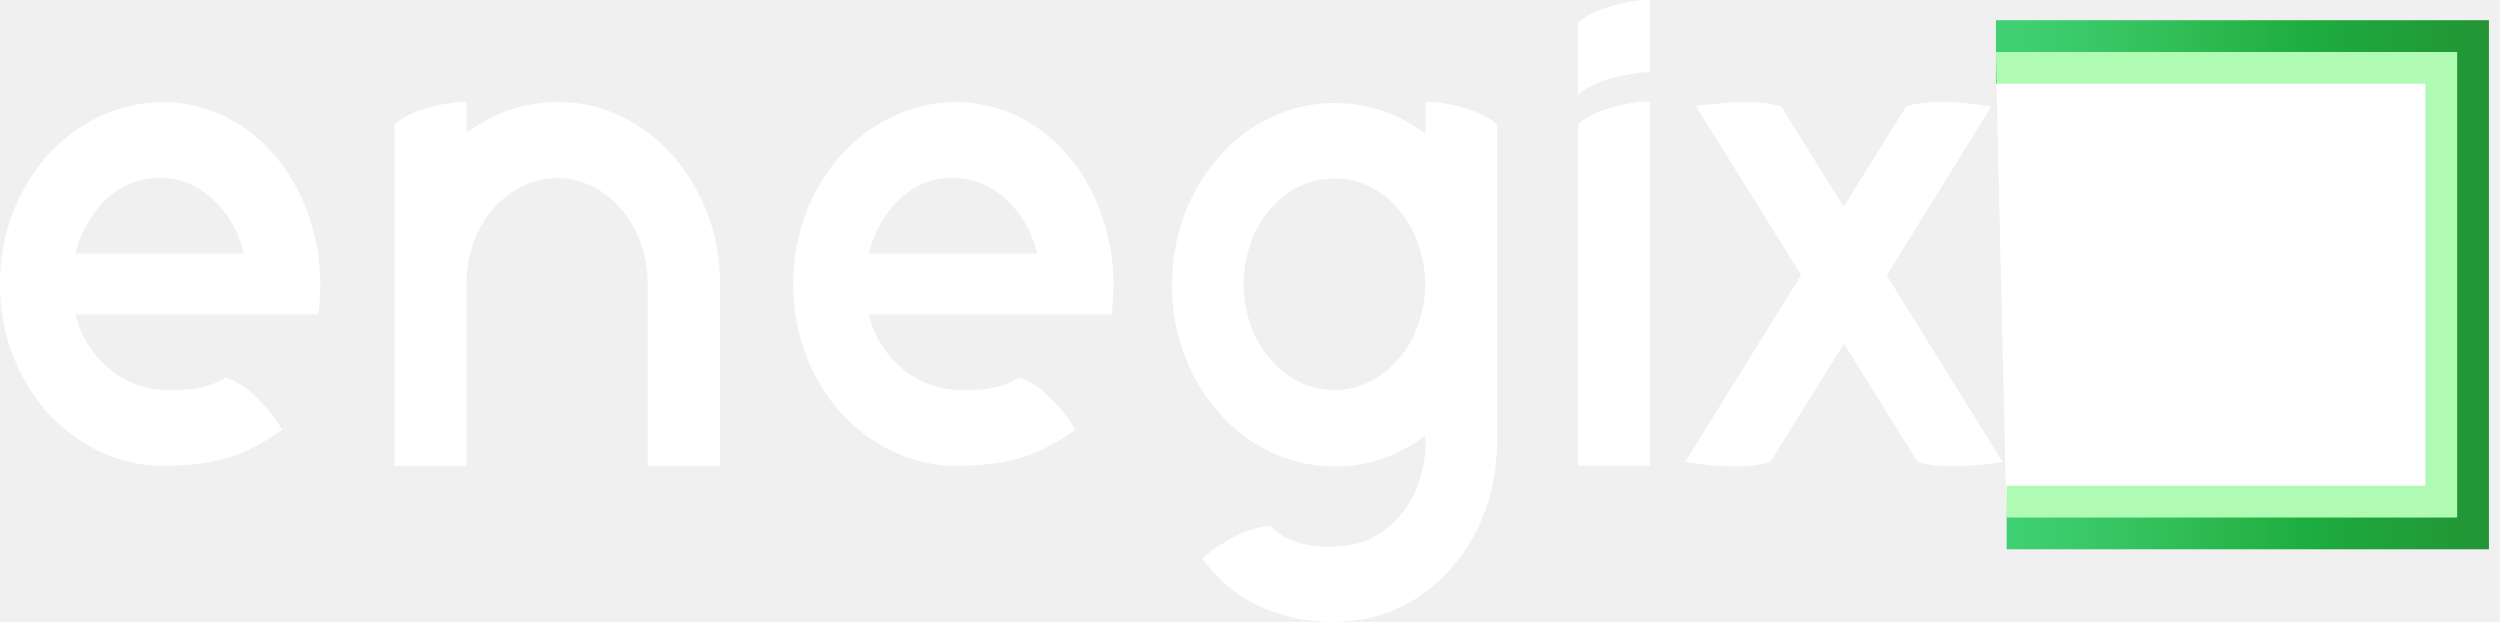
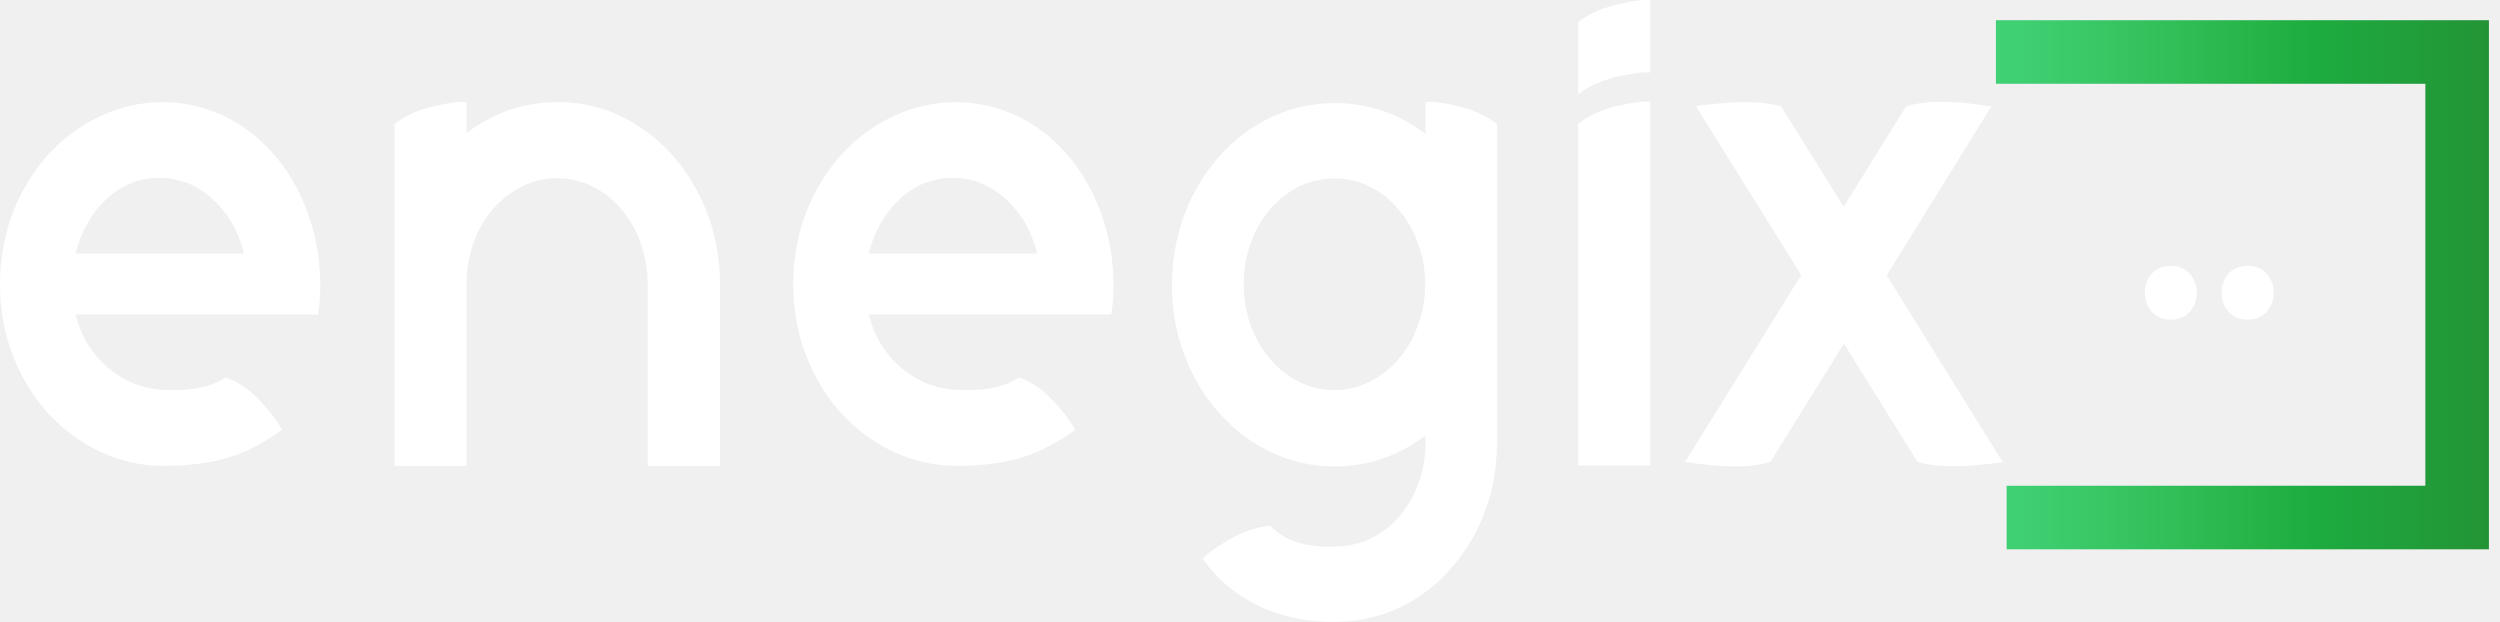
- <svg xmlns="http://www.w3.org/2000/svg" width="197" height="49" viewBox="0 0 197 49" fill="white">
+ <svg xmlns="http://www.w3.org/2000/svg" width="197" height="49" viewBox="0 0 197 49" fill="none">
  <path d="M5.94 24.755C6.377 26.476 7.225 27.882 8.51 28.973C9.747 30.04 11.201 30.622 12.802 30.719C13.117 30.743 13.408 30.743 13.699 30.743C15.469 30.743 16.802 30.404 17.772 29.749C18.839 30.088 19.857 30.816 20.851 31.98C21.433 32.634 21.894 33.265 22.233 33.871C20.851 34.841 19.542 35.544 18.305 35.956C16.802 36.465 14.959 36.708 12.826 36.708C11.08 36.708 9.431 36.32 7.831 35.568C6.304 34.841 4.946 33.822 3.734 32.513C2.546 31.18 1.649 29.652 0.994 27.955C0.315 26.185 0 24.318 0 22.378C0 20.439 0.339 18.572 0.994 16.802C1.649 15.105 2.57 13.577 3.734 12.244C4.922 10.935 6.304 9.916 7.831 9.189C9.407 8.437 11.08 8.049 12.826 8.049C14.377 8.049 15.857 8.365 17.263 8.971C18.62 9.553 19.857 10.401 20.948 11.492C22.015 12.559 22.912 13.82 23.615 15.274C24.318 16.729 24.803 18.305 25.07 20.002C25.167 20.802 25.239 21.603 25.239 22.378C25.239 23.203 25.191 23.979 25.07 24.779H5.94V24.755ZM19.227 19.978C18.79 18.208 17.966 16.802 16.778 15.711C15.541 14.571 14.135 14.014 12.559 14.014C10.983 14.014 9.577 14.571 8.365 15.711C7.201 16.802 6.401 18.233 5.94 19.978H19.227Z" fill="white" />
  <path d="M51.036 10.45C52.806 11.759 54.164 13.456 55.182 15.541C56.225 17.651 56.734 19.93 56.734 22.378V36.708H51.036V22.378C51.036 21.239 50.843 20.172 50.479 19.13C50.115 18.136 49.606 17.238 48.951 16.463C48.297 15.711 47.545 15.105 46.672 14.693C45.8 14.256 44.878 14.038 43.908 14.038C42.938 14.038 42.017 14.256 41.12 14.693C40.272 15.129 39.52 15.711 38.841 16.463C38.186 17.238 37.677 18.136 37.314 19.13C36.95 20.172 36.756 21.239 36.756 22.378V36.708H31.082V9.795C31.931 9.092 33.071 8.583 34.55 8.292C35.422 8.098 36.053 8.025 36.465 8.025C36.562 8.025 36.659 8.025 36.756 8.049V10.498C38.89 8.874 41.29 8.049 43.908 8.049C46.503 8.025 48.879 8.825 51.036 10.45Z" fill="white" />
  <path d="M68.445 24.755C68.881 26.476 69.73 27.882 71.014 28.973C72.251 30.04 73.706 30.622 75.306 30.719C75.621 30.743 75.912 30.743 76.203 30.743C77.973 30.743 79.306 30.404 80.276 29.749C81.343 30.088 82.361 30.816 83.356 31.98C83.937 32.634 84.398 33.265 84.737 33.871C83.356 34.841 82.046 35.544 80.81 35.956C79.306 36.465 77.464 36.708 75.33 36.708C73.585 36.708 71.936 36.32 70.336 35.568C68.808 34.841 67.451 33.822 66.238 32.513C65.05 31.18 64.153 29.652 63.498 27.955C62.82 26.185 62.504 24.318 62.504 22.378C62.504 20.439 62.844 18.572 63.498 16.802C64.153 15.105 65.074 13.577 66.238 12.244C67.426 10.935 68.808 9.916 70.336 9.189C71.912 8.437 73.585 8.049 75.33 8.049C76.882 8.049 78.361 8.365 79.767 8.971C81.125 9.553 82.361 10.401 83.453 11.492C84.519 12.559 85.416 13.82 86.12 15.274C86.823 16.729 87.308 18.305 87.574 20.002C87.671 20.802 87.744 21.603 87.744 22.378C87.744 23.203 87.695 23.979 87.574 24.779H68.445V24.755ZM81.731 19.978C81.295 18.208 80.47 16.802 79.282 15.711C78.046 14.571 76.639 14.014 75.064 14.014C73.488 14.014 72.081 14.571 70.869 15.711C69.705 16.802 68.905 18.233 68.445 19.978H81.731Z" fill="white" />
  <path d="M112.305 8.049C112.402 8.025 112.523 8.025 112.668 8.025C113.08 8.025 113.687 8.098 114.487 8.268C115.941 8.583 117.105 9.092 117.978 9.771V35.035C117.954 35.617 117.905 36.174 117.857 36.708C117.687 38.308 117.275 39.811 116.62 41.242C116.014 42.623 115.19 43.86 114.196 44.951C113.177 46.066 112.038 46.963 110.777 47.642C109.444 48.321 108.037 48.758 106.583 48.927C106.025 48.976 105.467 49 104.885 49C103.164 49 101.515 48.685 99.964 48.079C97.782 47.206 96.06 45.848 94.775 44.03C95.139 43.617 95.769 43.157 96.642 42.648C97.879 41.896 99.042 41.508 100.109 41.435C100.788 42.163 101.685 42.648 102.825 42.89C103.382 43.011 104.013 43.084 104.667 43.084C105.079 43.084 105.54 43.06 105.977 43.011C106.922 42.914 107.795 42.623 108.619 42.09C109.419 41.605 110.098 40.975 110.68 40.175C111.262 39.375 111.698 38.477 111.965 37.483C112.208 36.659 112.329 35.81 112.329 34.938C112.329 34.744 112.329 34.526 112.305 34.331C110.171 35.932 107.795 36.756 105.176 36.756C103.431 36.756 101.782 36.392 100.182 35.641C98.63 34.913 97.272 33.895 96.084 32.562C94.896 31.252 93.999 29.725 93.345 28.003C92.666 26.233 92.351 24.391 92.351 22.451C92.351 20.512 92.69 18.645 93.345 16.875C93.999 15.153 94.921 13.626 96.084 12.317C97.272 10.983 98.63 9.965 100.182 9.237C101.758 8.486 103.431 8.122 105.176 8.122C107.771 8.122 110.171 8.922 112.329 10.547V8.049H112.305ZM105.152 30.743C106.122 30.743 107.043 30.525 107.916 30.089C108.789 29.652 109.541 29.07 110.195 28.294C110.874 27.543 111.383 26.646 111.723 25.652C112.111 24.609 112.305 23.542 112.305 22.403C112.305 21.263 112.111 20.172 111.723 19.154C111.359 18.136 110.85 17.238 110.195 16.487C109.541 15.711 108.789 15.105 107.916 14.693C107.043 14.256 106.122 14.062 105.152 14.062C104.182 14.062 103.261 14.28 102.364 14.693C101.515 15.129 100.764 15.711 100.085 16.487C99.43 17.238 98.921 18.136 98.557 19.154C98.194 20.172 98 21.263 98 22.403C98 23.542 98.194 24.609 98.557 25.652C98.921 26.646 99.43 27.543 100.085 28.294C100.764 29.07 101.515 29.676 102.364 30.089C103.261 30.525 104.182 30.743 105.152 30.743Z" fill="white" />
  <path d="M124.355 1.746C125.203 1.067 126.343 0.582 127.822 0.267C128.695 0.073 129.325 0 129.737 0C129.834 0 129.931 1.47946e-06 130.028 0.024V5.722C129.931 5.698 129.834 5.698 129.737 5.698C129.325 5.698 128.67 5.795 127.822 5.964C126.367 6.255 125.203 6.74 124.355 7.443V1.746ZM130.028 36.683H124.355V9.771C125.203 9.068 126.343 8.559 127.822 8.268C128.695 8.074 129.325 8.001 129.737 8.001C129.834 8.001 129.931 8.001 130.028 8.025V36.683Z" fill="white" />
  <path d="M157.814 36.417C157.086 36.538 156.238 36.611 155.316 36.683C154.807 36.732 154.322 36.732 153.886 36.732C152.698 36.732 151.776 36.611 151.098 36.392L145.303 27.082L139.508 36.392C138.757 36.635 137.811 36.756 136.696 36.756C135.58 36.756 134.271 36.635 132.792 36.392L141.933 21.675L133.641 8.365C134.368 8.243 135.217 8.171 136.138 8.098C136.647 8.049 137.132 8.049 137.569 8.049C138.757 8.049 139.678 8.171 140.357 8.389L145.279 16.293L150.2 8.389C150.952 8.146 151.898 8.025 153.013 8.025C154.128 8.025 155.413 8.146 156.892 8.389H156.916L148.673 21.7L157.814 36.417Z" fill="white" />
  <path d="M171.052 25.191C173.791 25.191 173.791 20.948 171.052 20.948C168.336 20.948 168.336 25.191 171.052 25.191Z" fill="white" />
  <path d="M177.113 25.191C179.853 25.191 179.853 20.948 177.113 20.948C174.373 20.948 174.373 25.191 177.113 25.191Z" fill="white" />
  <path d="M157.28 4.097H193.624V40.781H158.129" stroke="url(#paint0_linear)" stroke-width="5" stroke-miterlimit="10" />
  <path d="M157.28 4.097H193.624V40.781H158.129" stroke="#00F30C" stroke-opacity="0.31" stroke-width="5" stroke-miterlimit="10" />
  <defs>
    <linearGradient id="paint0_linear" x1="157.281" y1="22.436" x2="196.652" y2="22.436" gradientUnits="userSpaceOnUse">
      <stop offset="1.02703e-07" stop-color="#5CC2A4" />
      <stop offset="0.082" stop-color="#5ABE9E" />
      <stop offset="0.204" stop-color="#53B48F" />
      <stop offset="0.353" stop-color="#48A77B" />
      <stop offset="0.52" stop-color="#379763" />
      <stop offset="0.632" stop-color="#2A8D58" />
      <stop offset="1" stop-color="#336848" />
    </linearGradient>
  </defs>
</svg>
